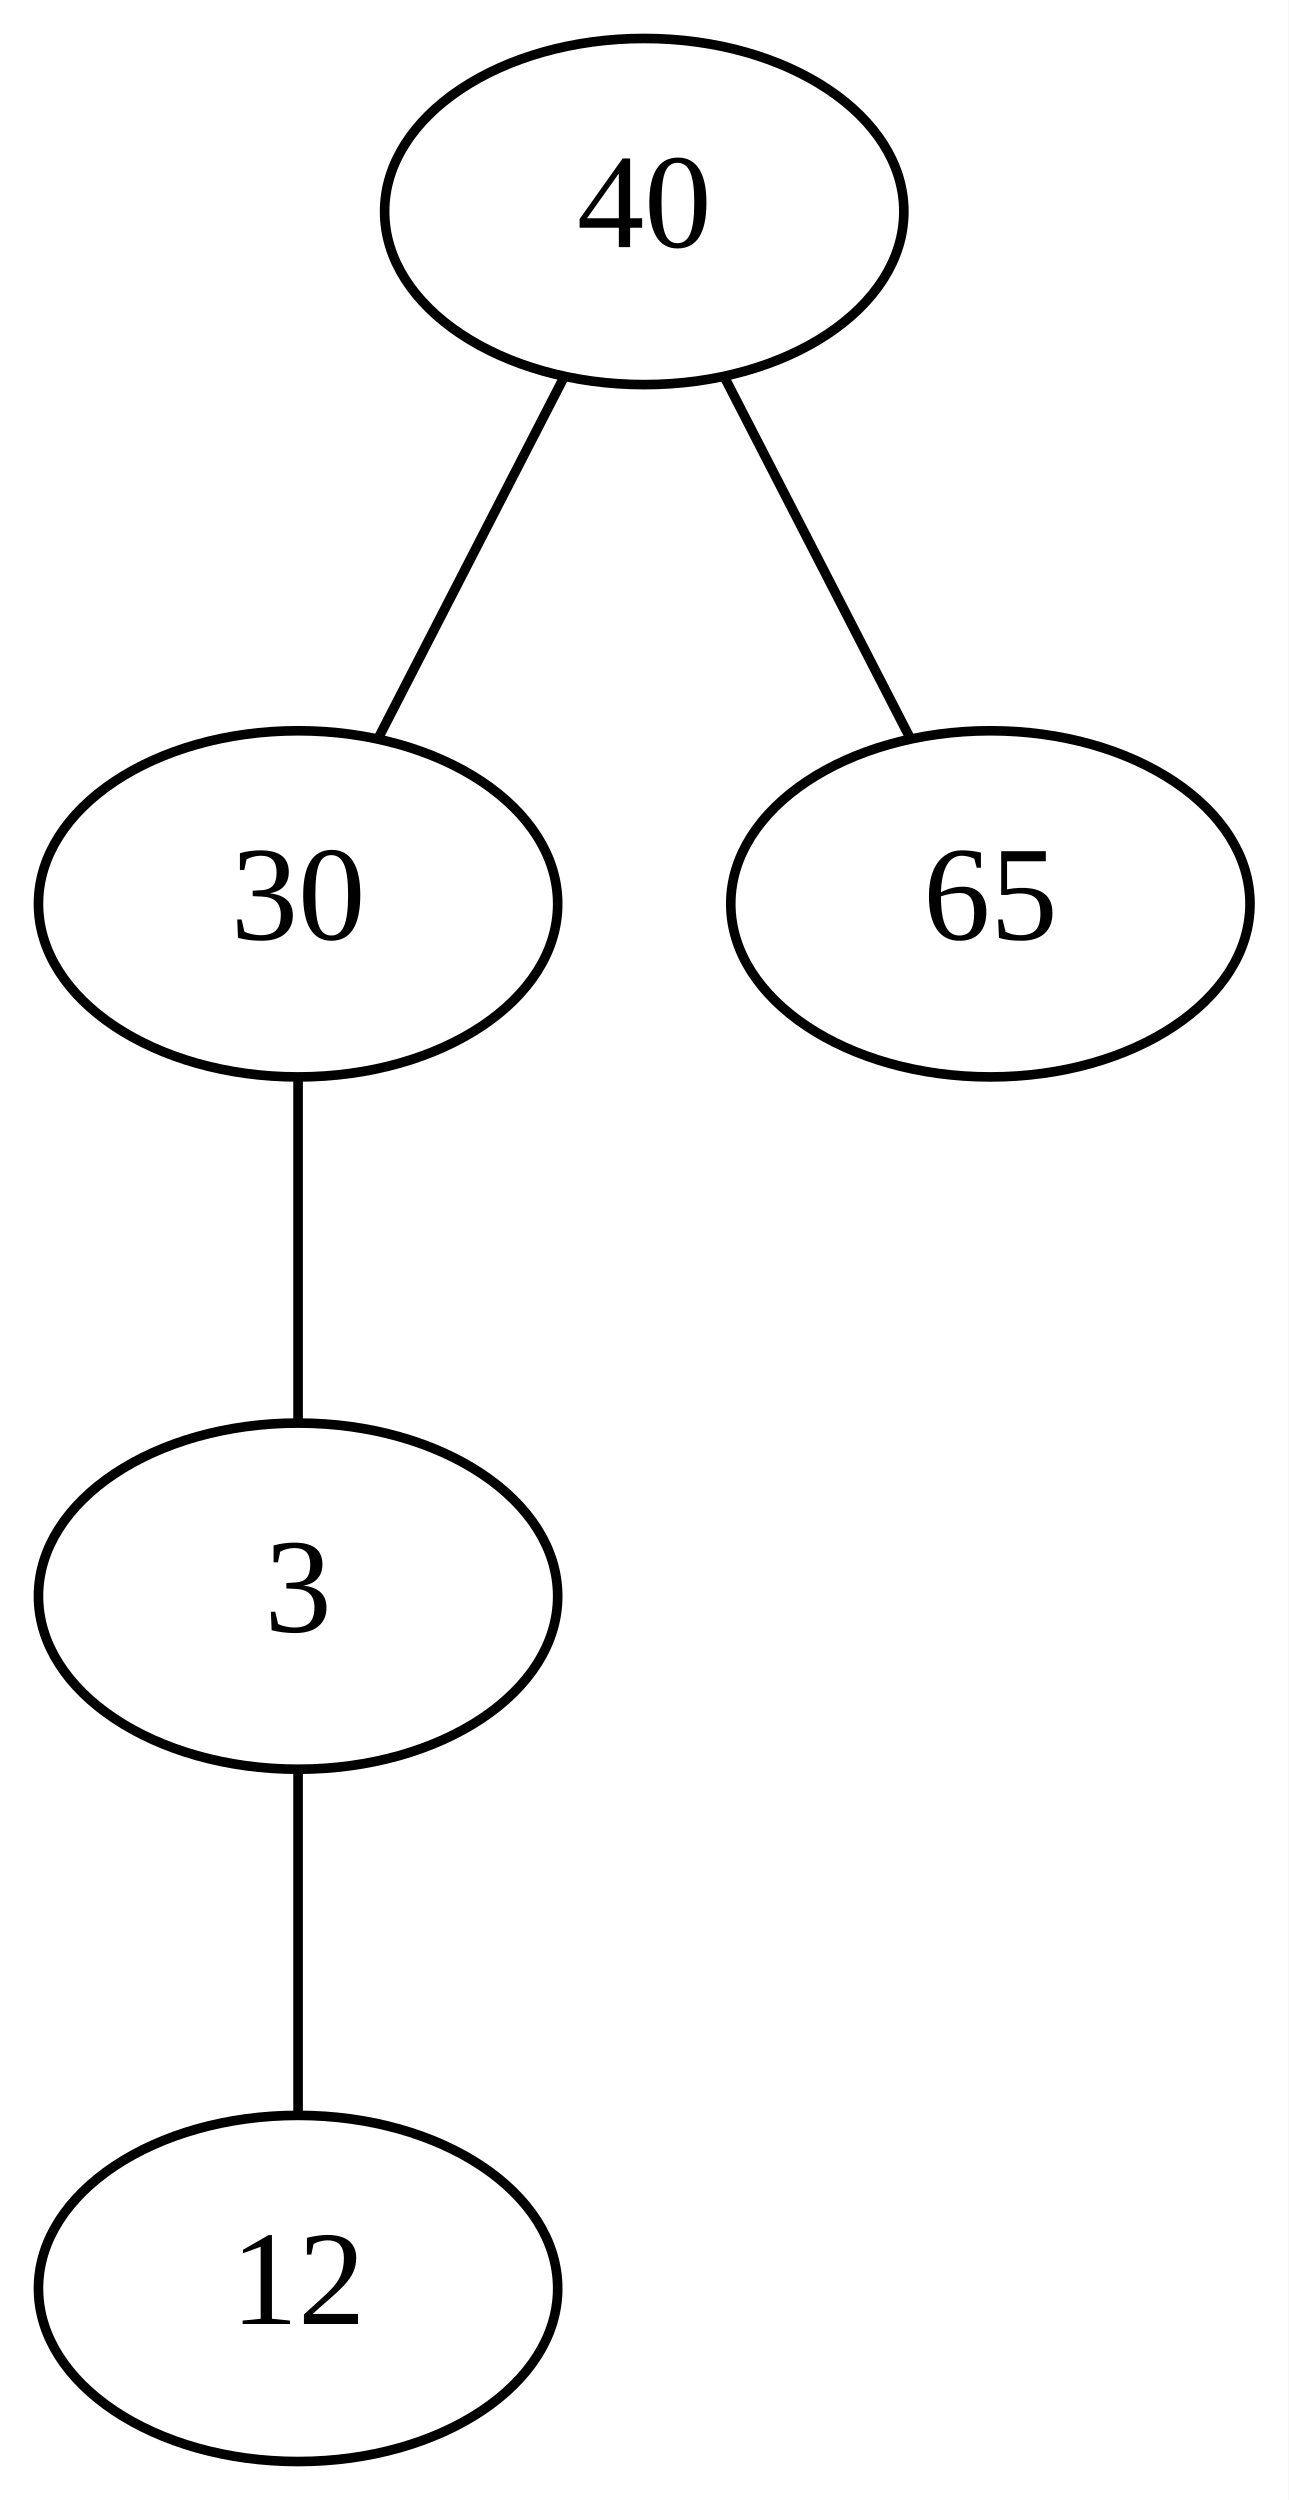
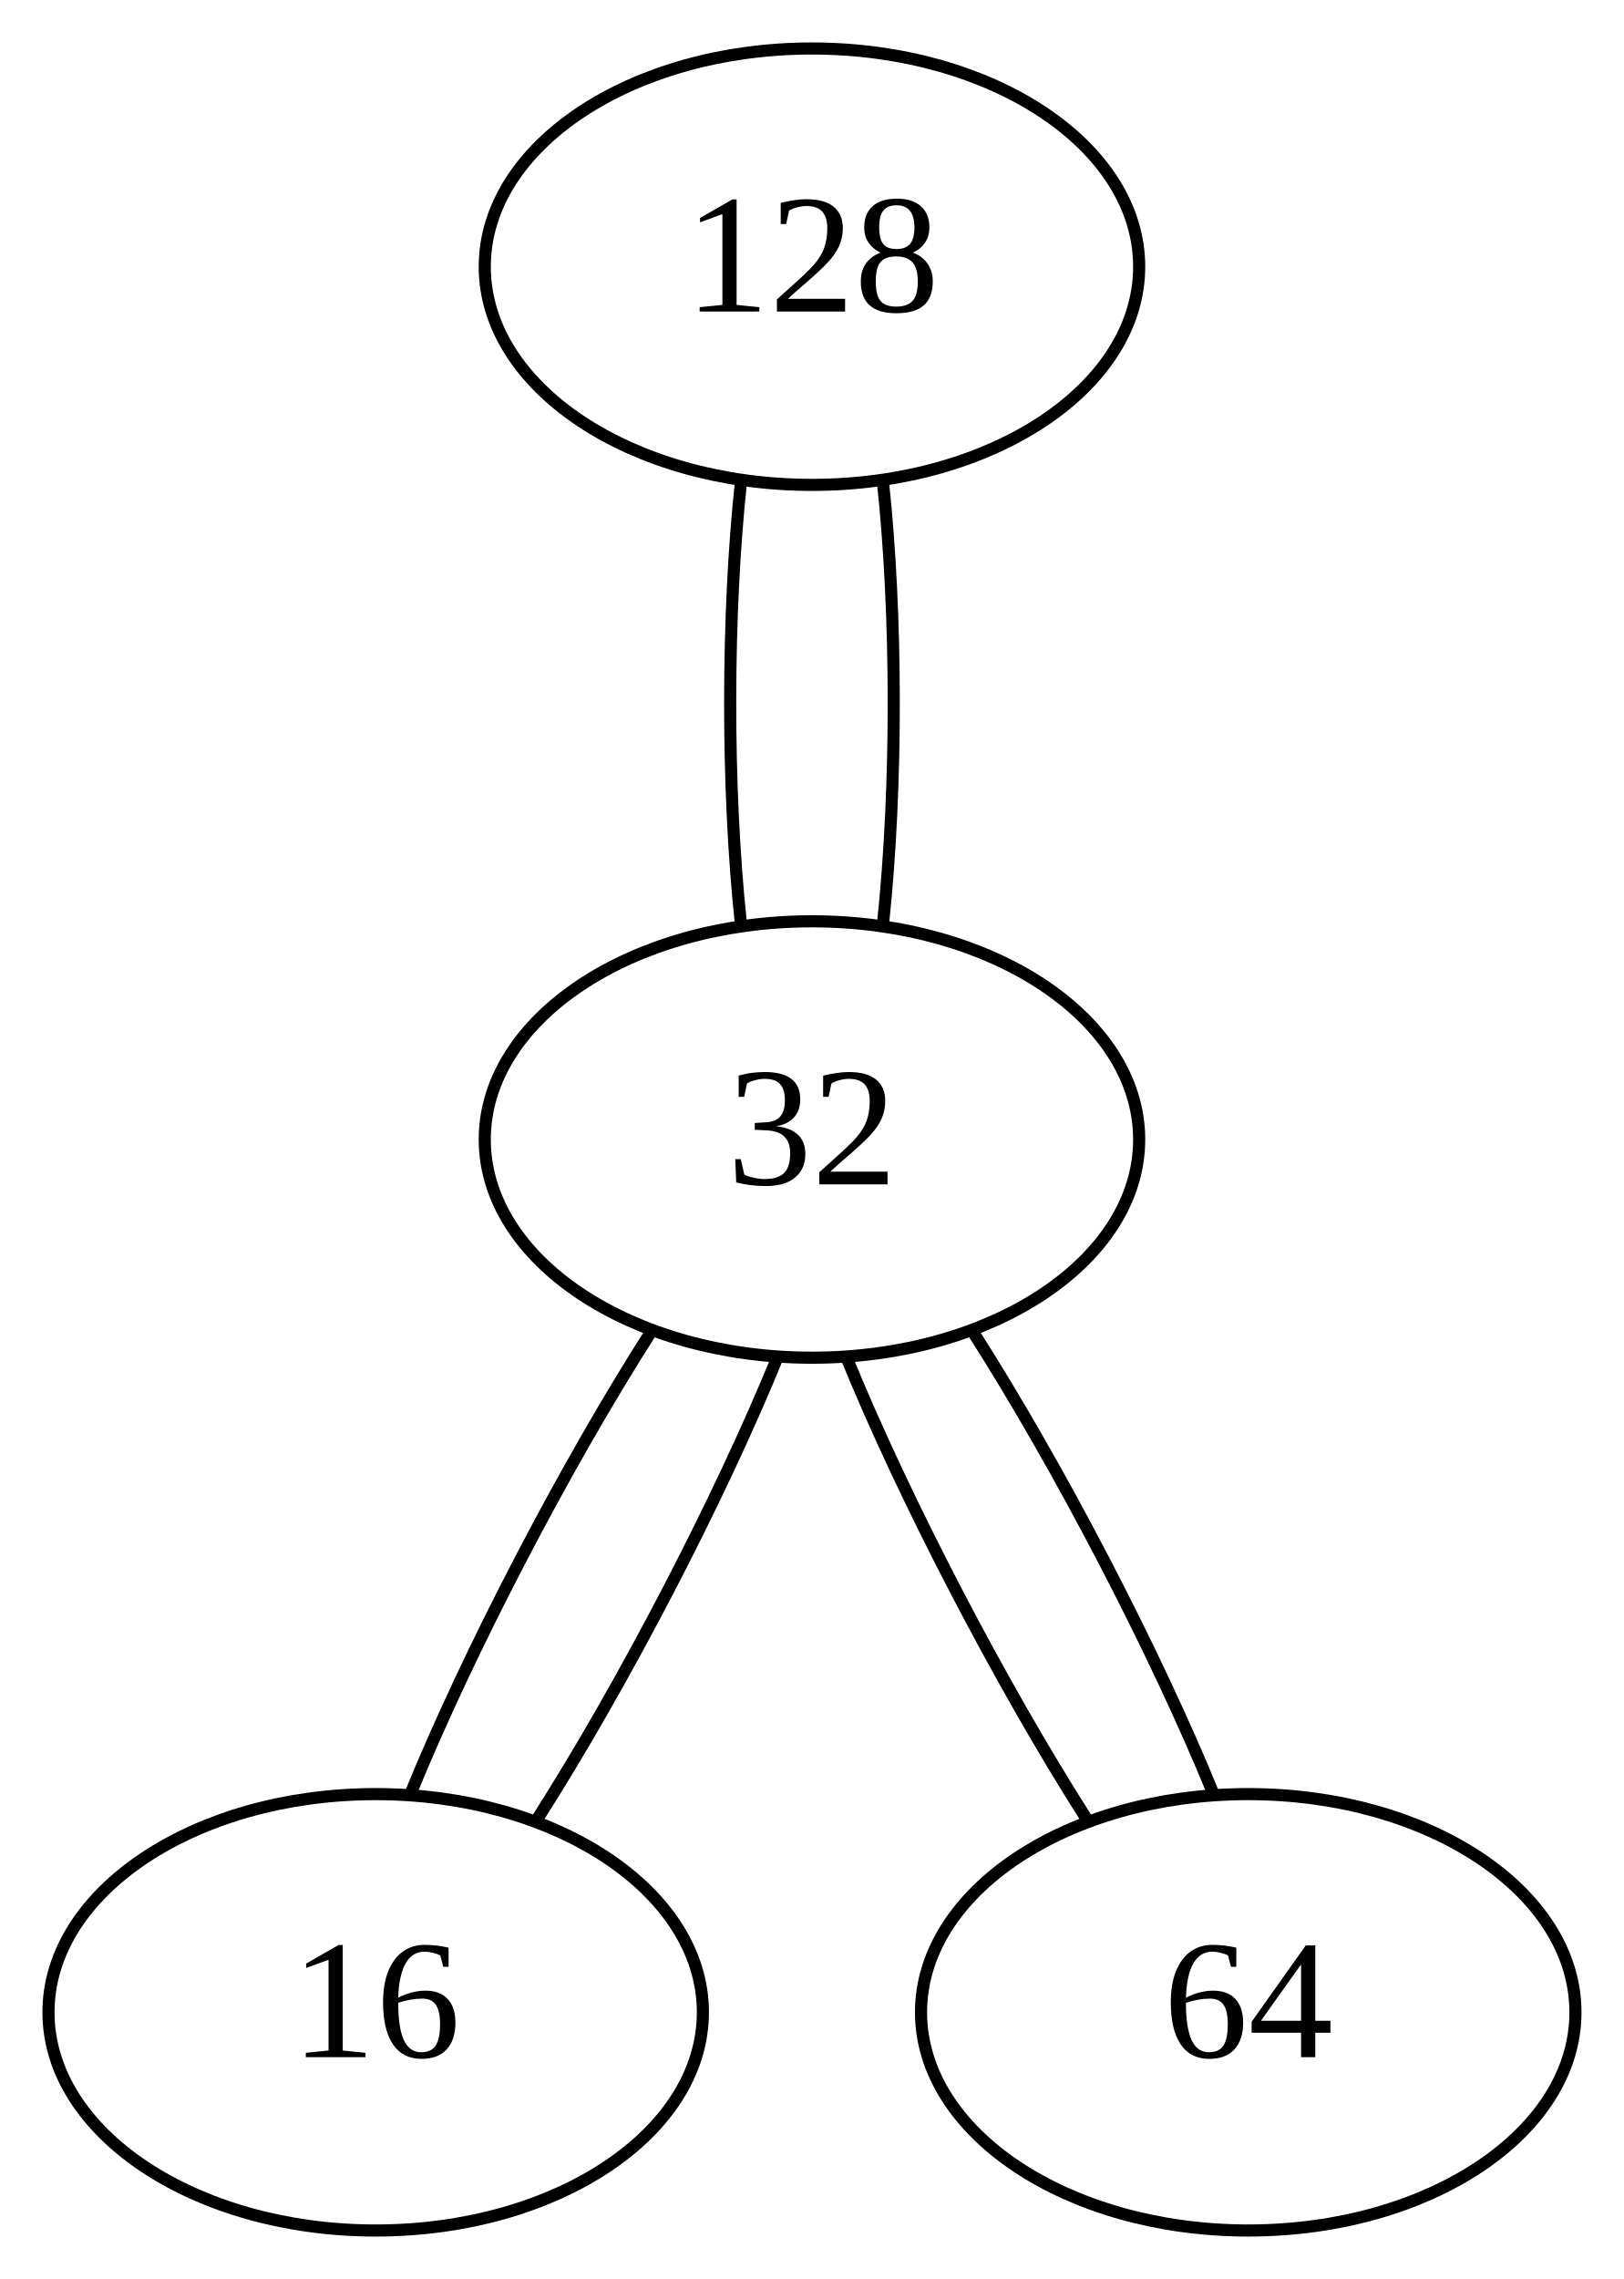
- <svg xmlns="http://www.w3.org/2000/svg" width="134pt" height="260pt" viewBox="0.00 0.00 134.00 260.00">
-   <g id="graph0" class="graph" transform="scale(1 1) rotate(0) translate(4 256)">
-     <polygon fill="white" stroke="transparent" points="-4,4 -4,-256 130,-256 130,4 -4,4" />
+ <svg xmlns="http://www.w3.org/2000/svg" width="134pt" height="188pt" viewBox="0.00 0.00 134.00 188.00">
+   <g id="graph0" class="graph" transform="scale(1 1) rotate(0) translate(4 184)">
+     <polygon fill="white" stroke="transparent" points="-4,4 -4,-184 130,-184 130,4 -4,4" />
    <g id="node1" class="node">
-       <ellipse fill="none" stroke="black" cx="63" cy="-234" rx="27" ry="18" />
-       <text text-anchor="middle" x="63" y="-230.3" font-family="Times New Roman,serif" font-size="14.00">40</text>
+       <ellipse fill="none" stroke="black" cx="63" cy="-162" rx="27" ry="18" />
+       <text text-anchor="middle" x="63" y="-158.3" font-family="Times New Roman,serif" font-size="14.00">128</text>
    </g>
    <g id="node2" class="node">
-       <ellipse fill="none" stroke="black" cx="27" cy="-162" rx="27" ry="18" />
-       <text text-anchor="middle" x="27" y="-158.3" font-family="Times New Roman,serif" font-size="14.00">30</text>
+       <ellipse fill="none" stroke="black" cx="63" cy="-90" rx="27" ry="18" />
+       <text text-anchor="middle" x="63" y="-86.3" font-family="Times New Roman,serif" font-size="14.00">32</text>
    </g>
    <g id="edge1" class="edge">
-       <path fill="none" stroke="black" d="M54.65,-216.76C48.83,-205.46 41.11,-190.44 35.3,-179.15" />
+       <path fill="none" stroke="black" d="M57.16,-144.41C55.96,-133.41 55.95,-119.03 57.12,-107.96" />
+     </g>
+     <g id="edge2" class="edge">
+       <path fill="none" stroke="black" d="M68.84,-144.41C70.04,-133.41 70.05,-119.03 68.88,-107.96" />
    </g>
    <g id="node3" class="node">
-       <ellipse fill="none" stroke="black" cx="99" cy="-162" rx="27" ry="18" />
-       <text text-anchor="middle" x="99" y="-158.3" font-family="Times New Roman,serif" font-size="14.00">65</text>
+       <ellipse fill="none" stroke="black" cx="27" cy="-18" rx="27" ry="18" />
+       <text text-anchor="middle" x="27" y="-14.3" font-family="Times New Roman,serif" font-size="14.00">16</text>
    </g>
-     <g id="edge2" class="edge">
-       <path fill="none" stroke="black" d="M71.35,-216.76C77.17,-205.46 84.89,-190.44 90.7,-179.15" />
+     <g id="edge3" class="edge">
+       <path fill="none" stroke="black" d="M49.73,-74.15C42.6,-63 34.64,-47.7 29.88,-36.04" />
+     </g>
+     <g id="edge6" class="edge">
+       <path fill="none" stroke="black" d="M60.16,-72.05C55.41,-60.4 47.44,-45.07 40.3,-33.89" />
    </g>
    <g id="node4" class="node">
-       <ellipse fill="none" stroke="black" cx="27" cy="-90" rx="27" ry="18" />
-       <text text-anchor="middle" x="27" y="-86.3" font-family="Times New Roman,serif" font-size="14.00">3</text>
-     </g>
-     <g id="edge3" class="edge">
-       <path fill="none" stroke="black" d="M27,-143.7C27,-132.85 27,-118.92 27,-108.1" />
-     </g>
-     <g id="node5" class="node">
-       <ellipse fill="none" stroke="black" cx="27" cy="-18" rx="27" ry="18" />
-       <text text-anchor="middle" x="27" y="-14.3" font-family="Times New Roman,serif" font-size="14.00">12</text>
+       <ellipse fill="none" stroke="black" cx="99" cy="-18" rx="27" ry="18" />
+       <text text-anchor="middle" x="99" y="-14.3" font-family="Times New Roman,serif" font-size="14.00">64</text>
    </g>
    <g id="edge4" class="edge">
-       <path fill="none" stroke="black" d="M27,-71.7C27,-60.85 27,-46.92 27,-36.1" />
+       <path fill="none" stroke="black" d="M65.84,-72.05C70.59,-60.4 78.56,-45.07 85.7,-33.89" />
+     </g>
+     <g id="edge5" class="edge">
+       <path fill="none" stroke="black" d="M76.27,-74.15C83.4,-63 91.36,-47.7 96.12,-36.04" />
    </g>
  </g>
</svg>
